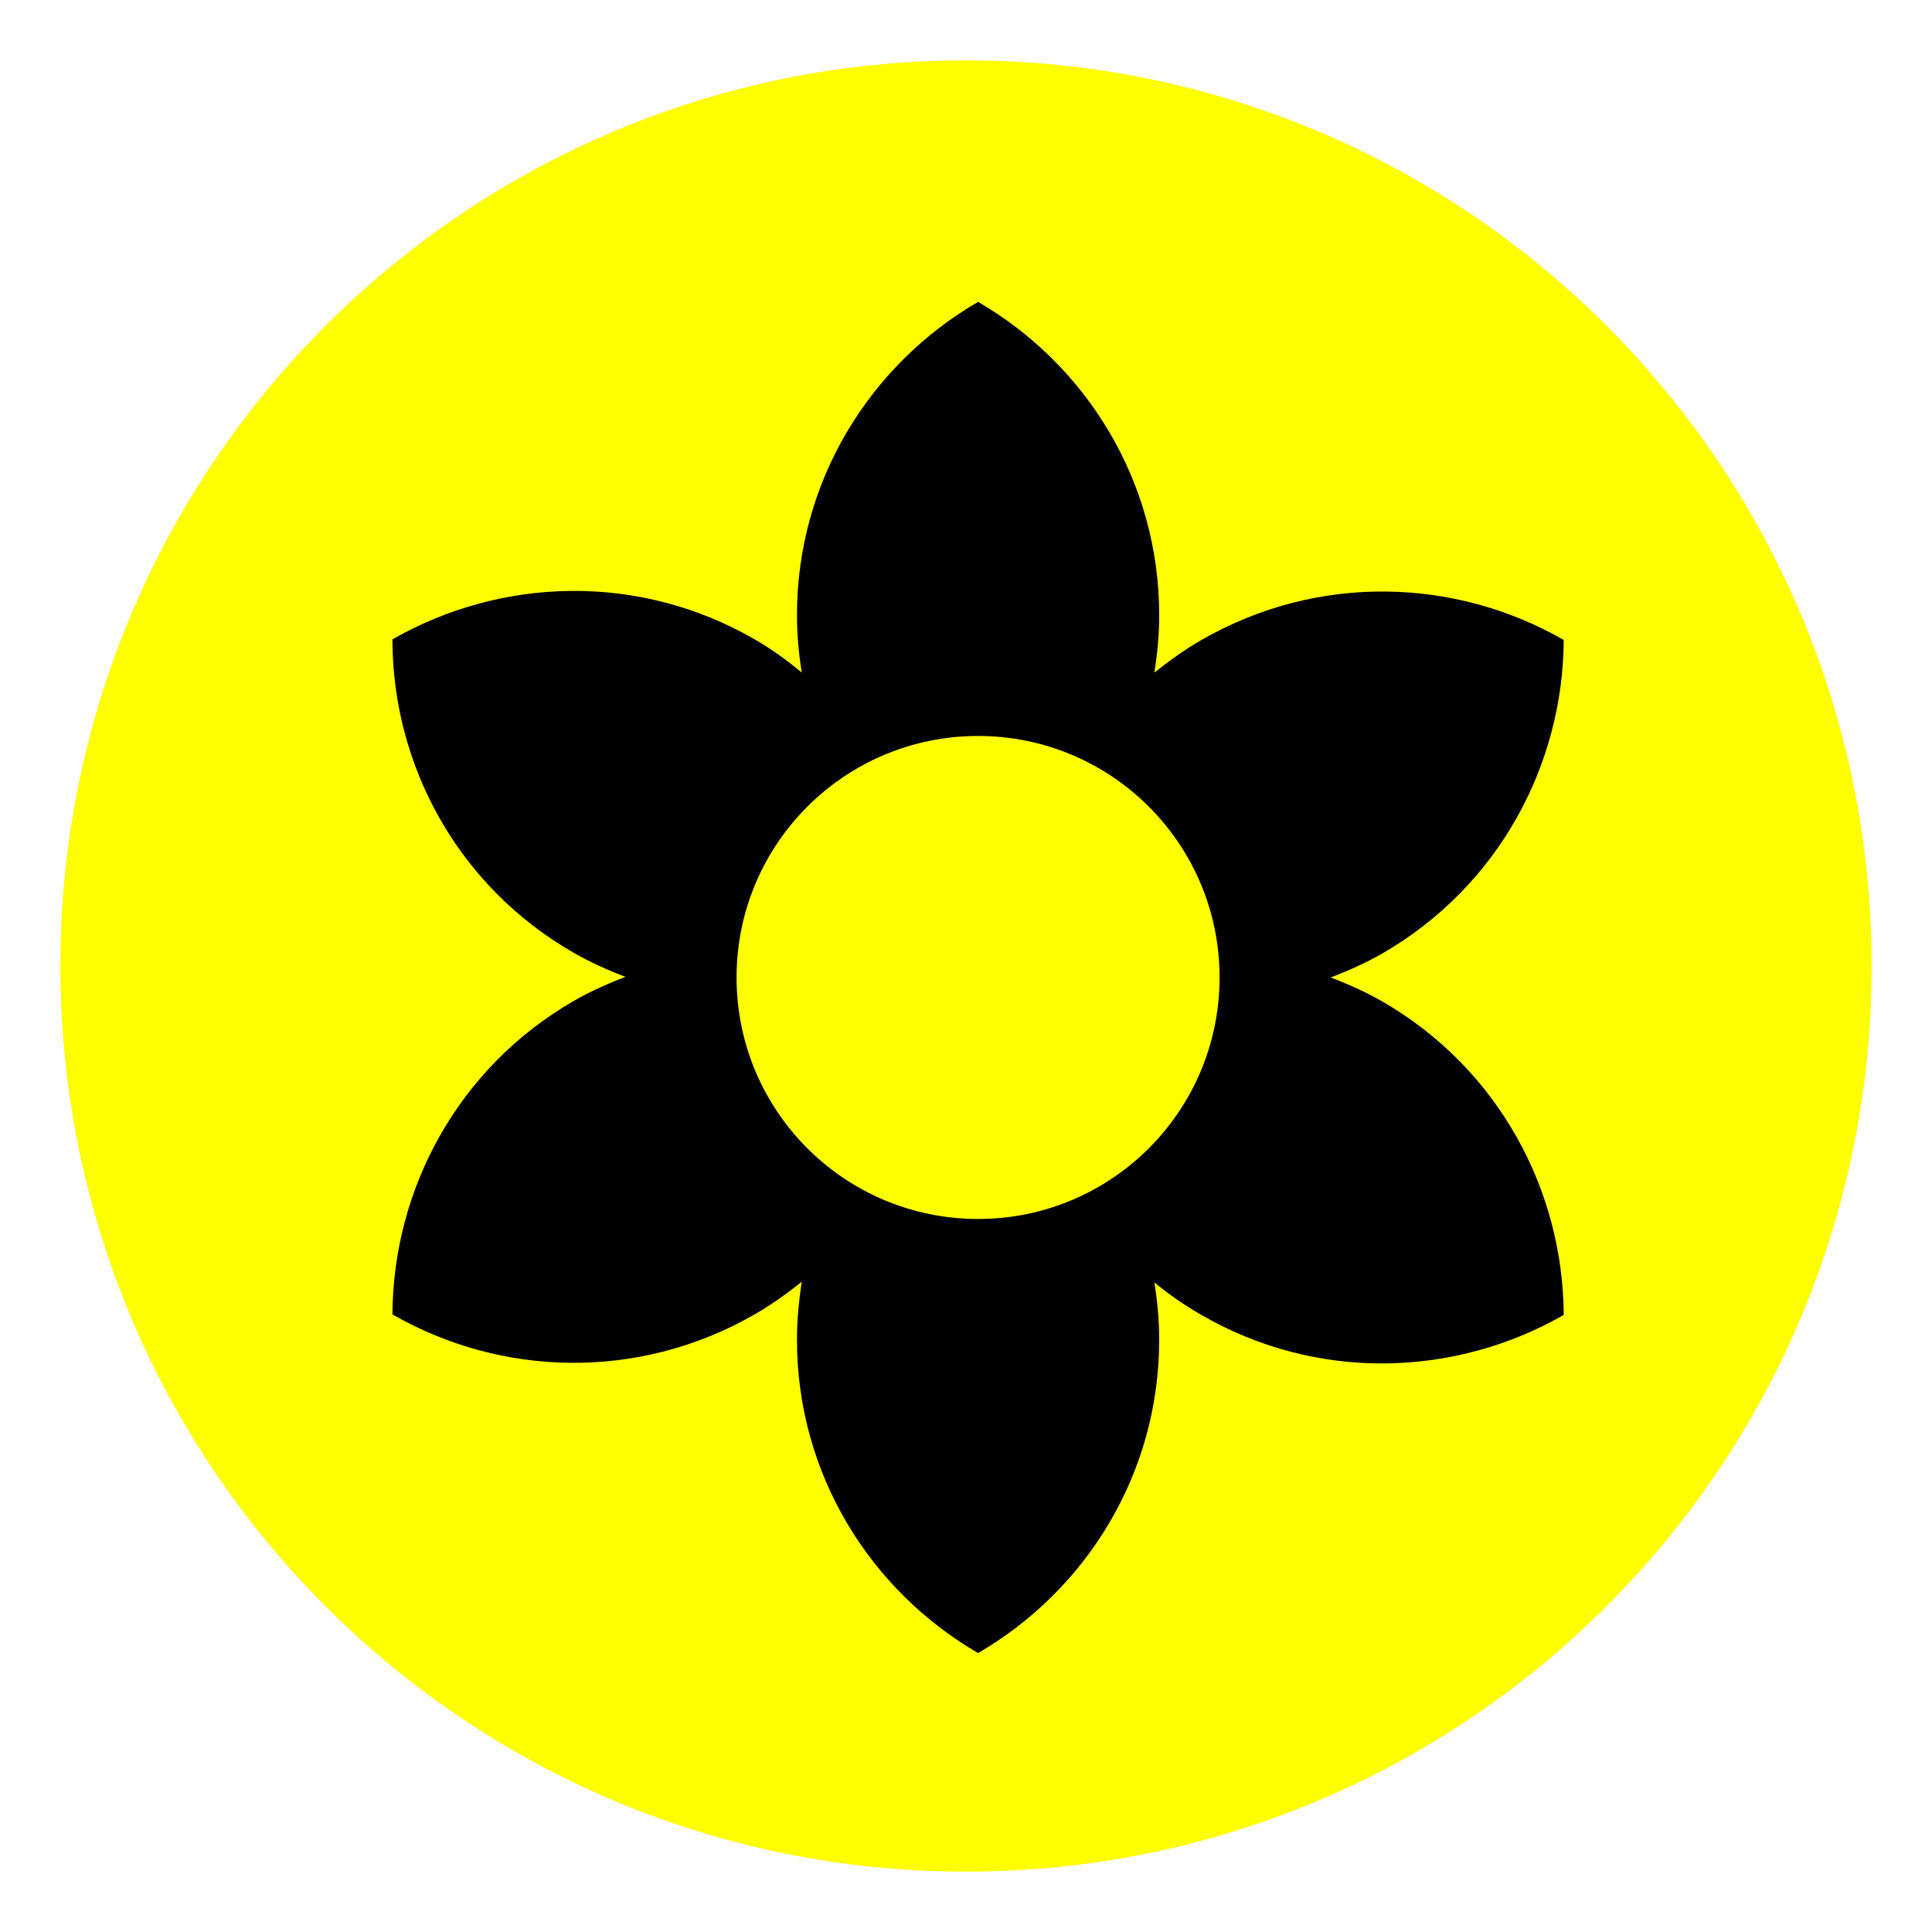
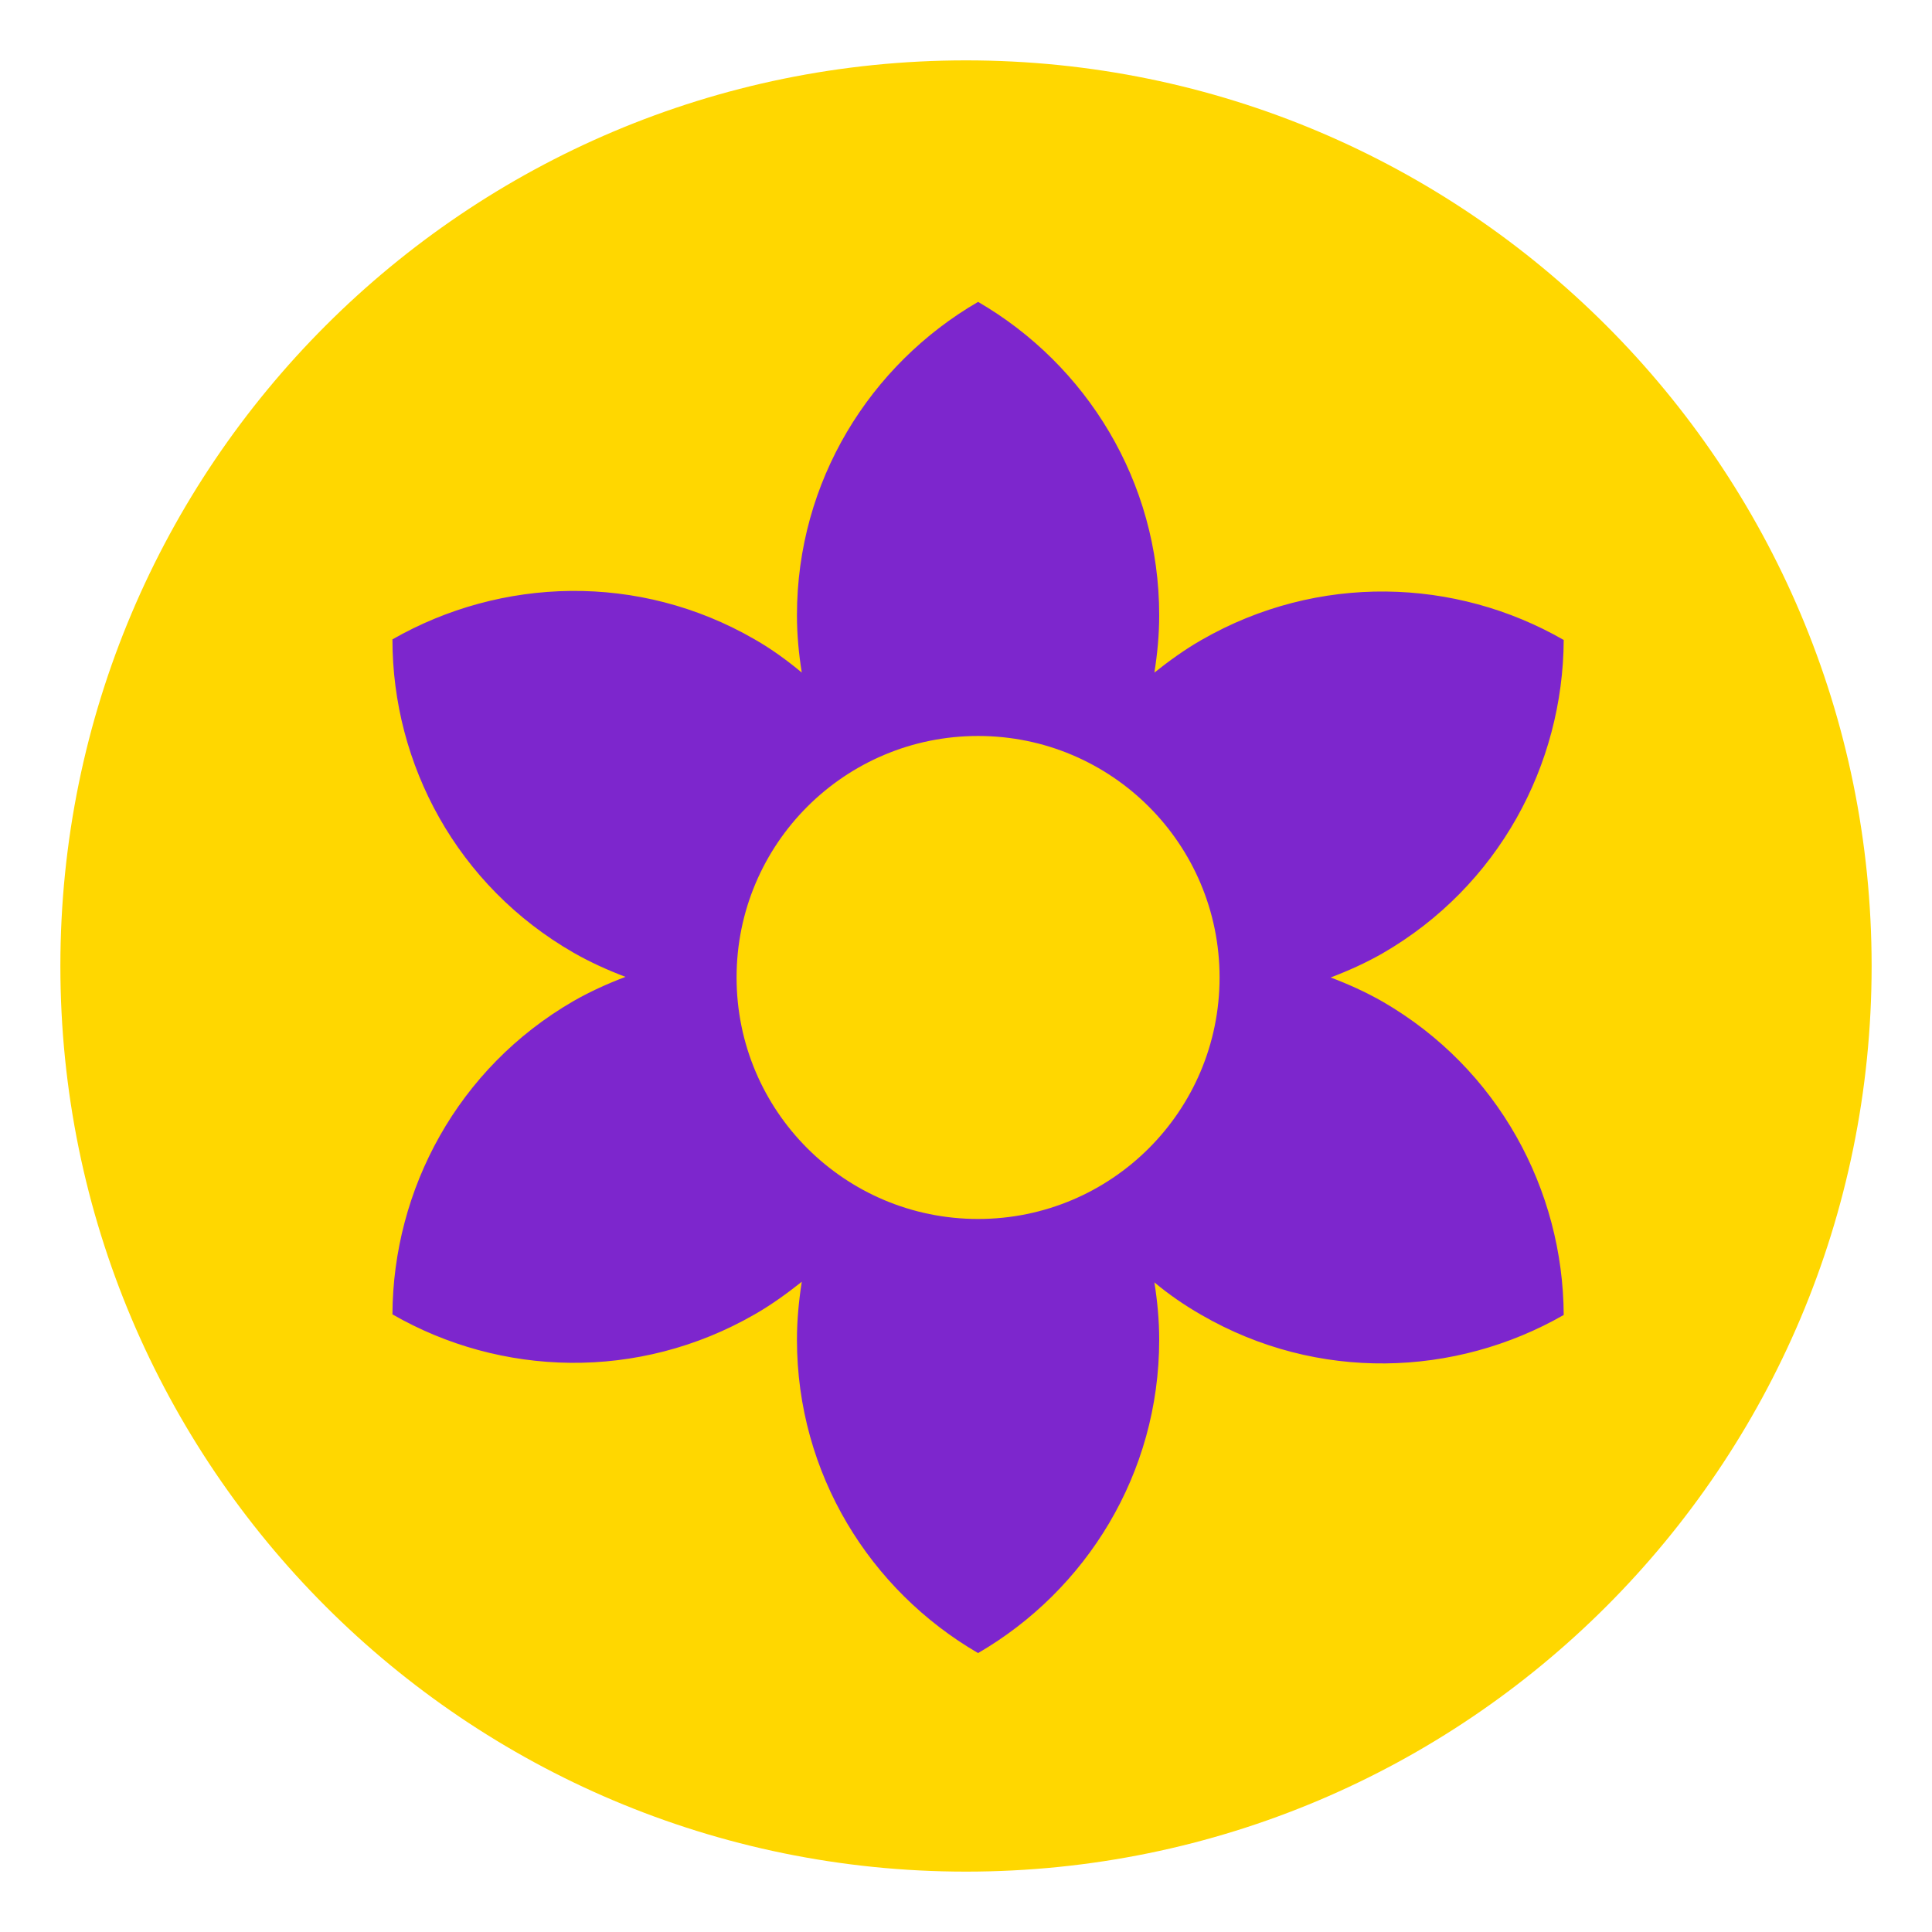
<svg xmlns="http://www.w3.org/2000/svg" width="32" height="32">
-   <circle cx="16" cy="16" r="15" fill="#ffff00" />
-   <path d="m22.9,16.59c-0.28,-0.16 -0.57,-0.29 -0.86,-0.4c0.29,-0.11 0.58,-0.24 0.86,-0.4c1.92,-1.11 2.99,-3.12 3,-5.19c-1.79,-1.03 -4.07,-1.11 -6,0c-0.28,0.16 -0.54,0.35 -0.78,0.54c0.05,-0.31 0.08,-0.63 0.08,-0.95c0,-2.22 -1.21,-4.15 -3,-5.19c-1.79,1.04 -3,2.97 -3,5.19c0,0.32 0.03,0.64 0.08,0.95c-0.24,-0.2 -0.5,-0.39 -0.78,-0.55c-1.92,-1.11 -4.2,-1.03 -6,0c0,2.07 1.07,4.08 3,5.19c0.28,0.16 0.57,0.29 0.86,0.4c-0.29,0.11 -0.58,0.24 -0.86,0.4c-1.92,1.11 -2.99,3.12 -3,5.19c1.79,1.03 4.07,1.11 6,0c0.28,-0.16 0.54,-0.35 0.78,-0.54c-0.05,0.32 -0.08,0.64 -0.08,0.96c0,2.22 1.21,4.15 3,5.19c1.79,-1.04 3,-2.97 3,-5.19c0,-0.32 -0.03,-0.64 -0.08,-0.95c0.24,0.2 0.5,0.38 0.78,0.54c1.92,1.11 4.2,1.03 6,0c-0.01,-2.07 -1.08,-4.08 -3,-5.19zm-6.7,3.6c-2.21,0 -4,-1.79 -4,-4s1.79,-4 4,-4s4,1.79 4,4s-1.79,4 -4,4z" fill="black" />
+   <circle cx="16" cy="16" r="15" fill="#ffd700" />
+   <path d="m22.9,16.59c-0.28,-0.16 -0.57,-0.29 -0.86,-0.4c0.29,-0.11 0.58,-0.24 0.86,-0.4c1.92,-1.11 2.99,-3.12 3,-5.19c-1.79,-1.03 -4.07,-1.11 -6,0c-0.28,0.16 -0.54,0.35 -0.78,0.54c0.05,-0.31 0.08,-0.63 0.08,-0.95c0,-2.22 -1.21,-4.15 -3,-5.19c-1.79,1.04 -3,2.97 -3,5.19c0,0.32 0.03,0.64 0.08,0.95c-0.24,-0.2 -0.5,-0.39 -0.78,-0.55c-1.92,-1.11 -4.2,-1.03 -6,0c0,2.07 1.07,4.08 3,5.19c0.28,0.16 0.57,0.29 0.86,0.4c-0.29,0.11 -0.58,0.24 -0.86,0.4c-1.92,1.11 -2.99,3.12 -3,5.19c1.79,1.03 4.07,1.11 6,0c0.28,-0.16 0.54,-0.35 0.78,-0.54c-0.05,0.32 -0.08,0.64 -0.08,0.96c0,2.22 1.21,4.15 3,5.19c1.79,-1.04 3,-2.97 3,-5.19c0,-0.32 -0.03,-0.64 -0.08,-0.95c0.24,0.2 0.5,0.38 0.78,0.54c1.92,1.11 4.2,1.03 6,0c-0.01,-2.07 -1.08,-4.08 -3,-5.19zm-6.7,3.6c-2.21,0 -4,-1.79 -4,-4s1.79,-4 4,-4s4,1.79 4,4s-1.79,4 -4,4z" fill="#7d26cd" />
</svg>
